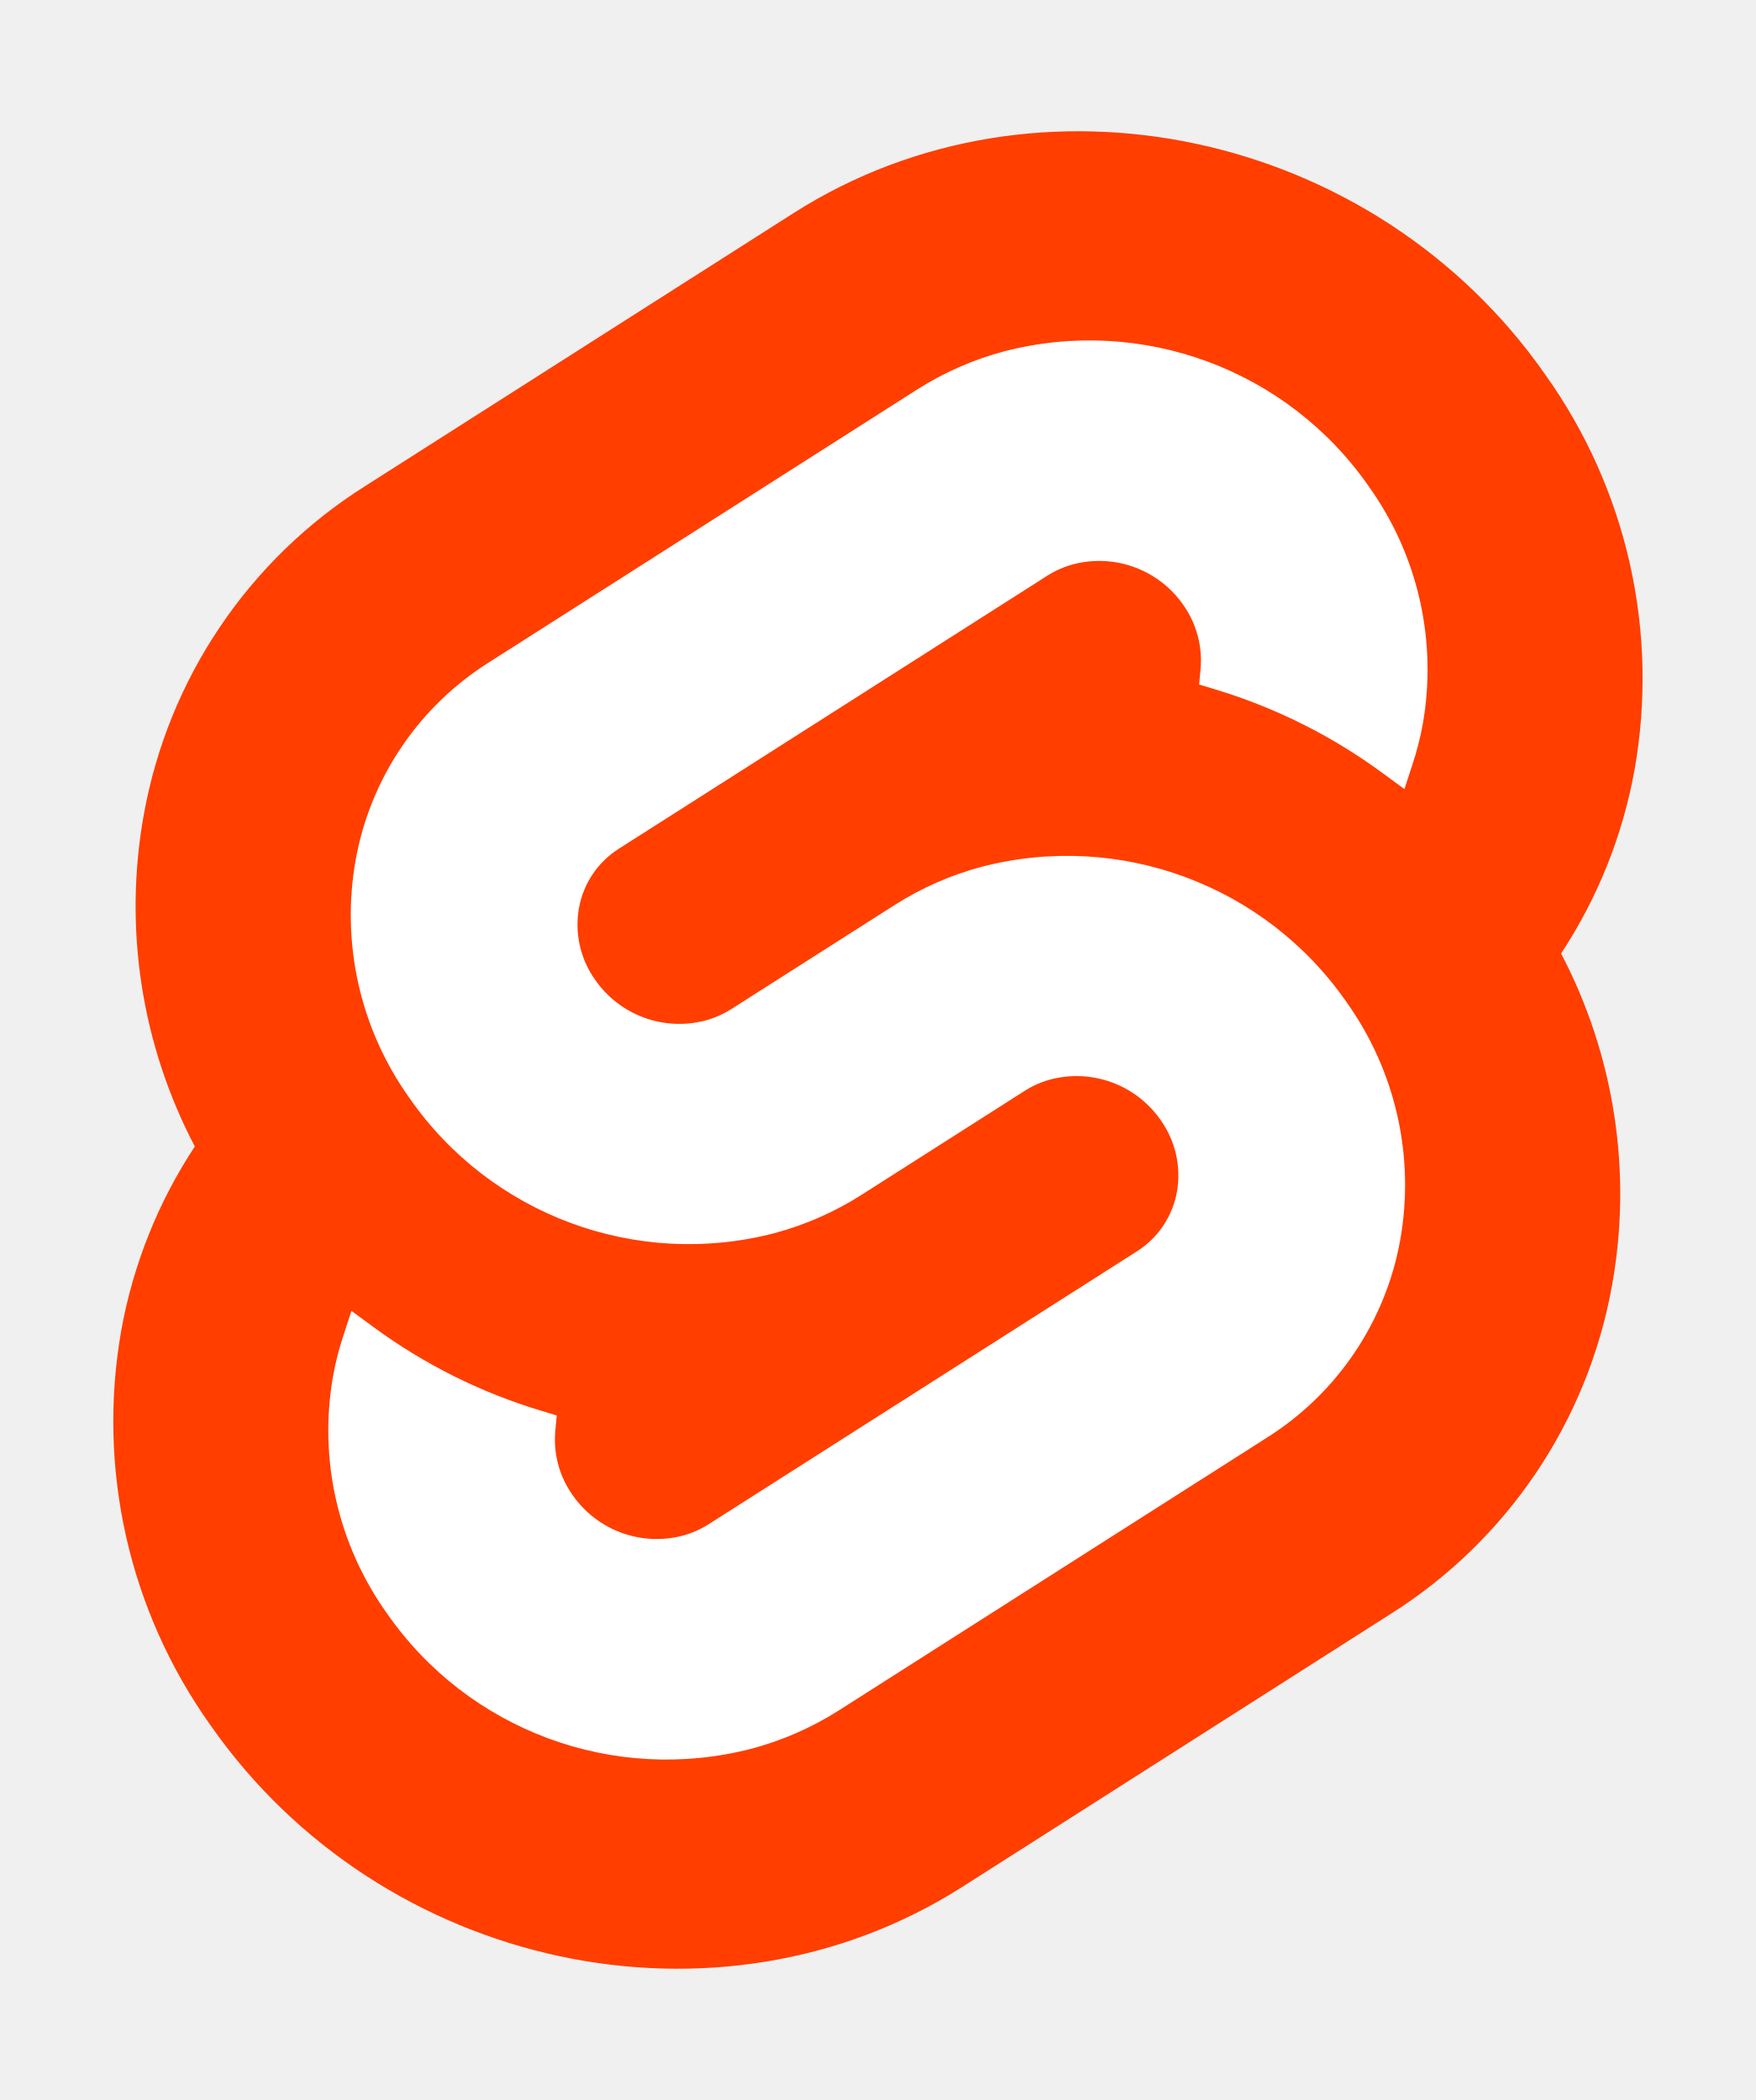
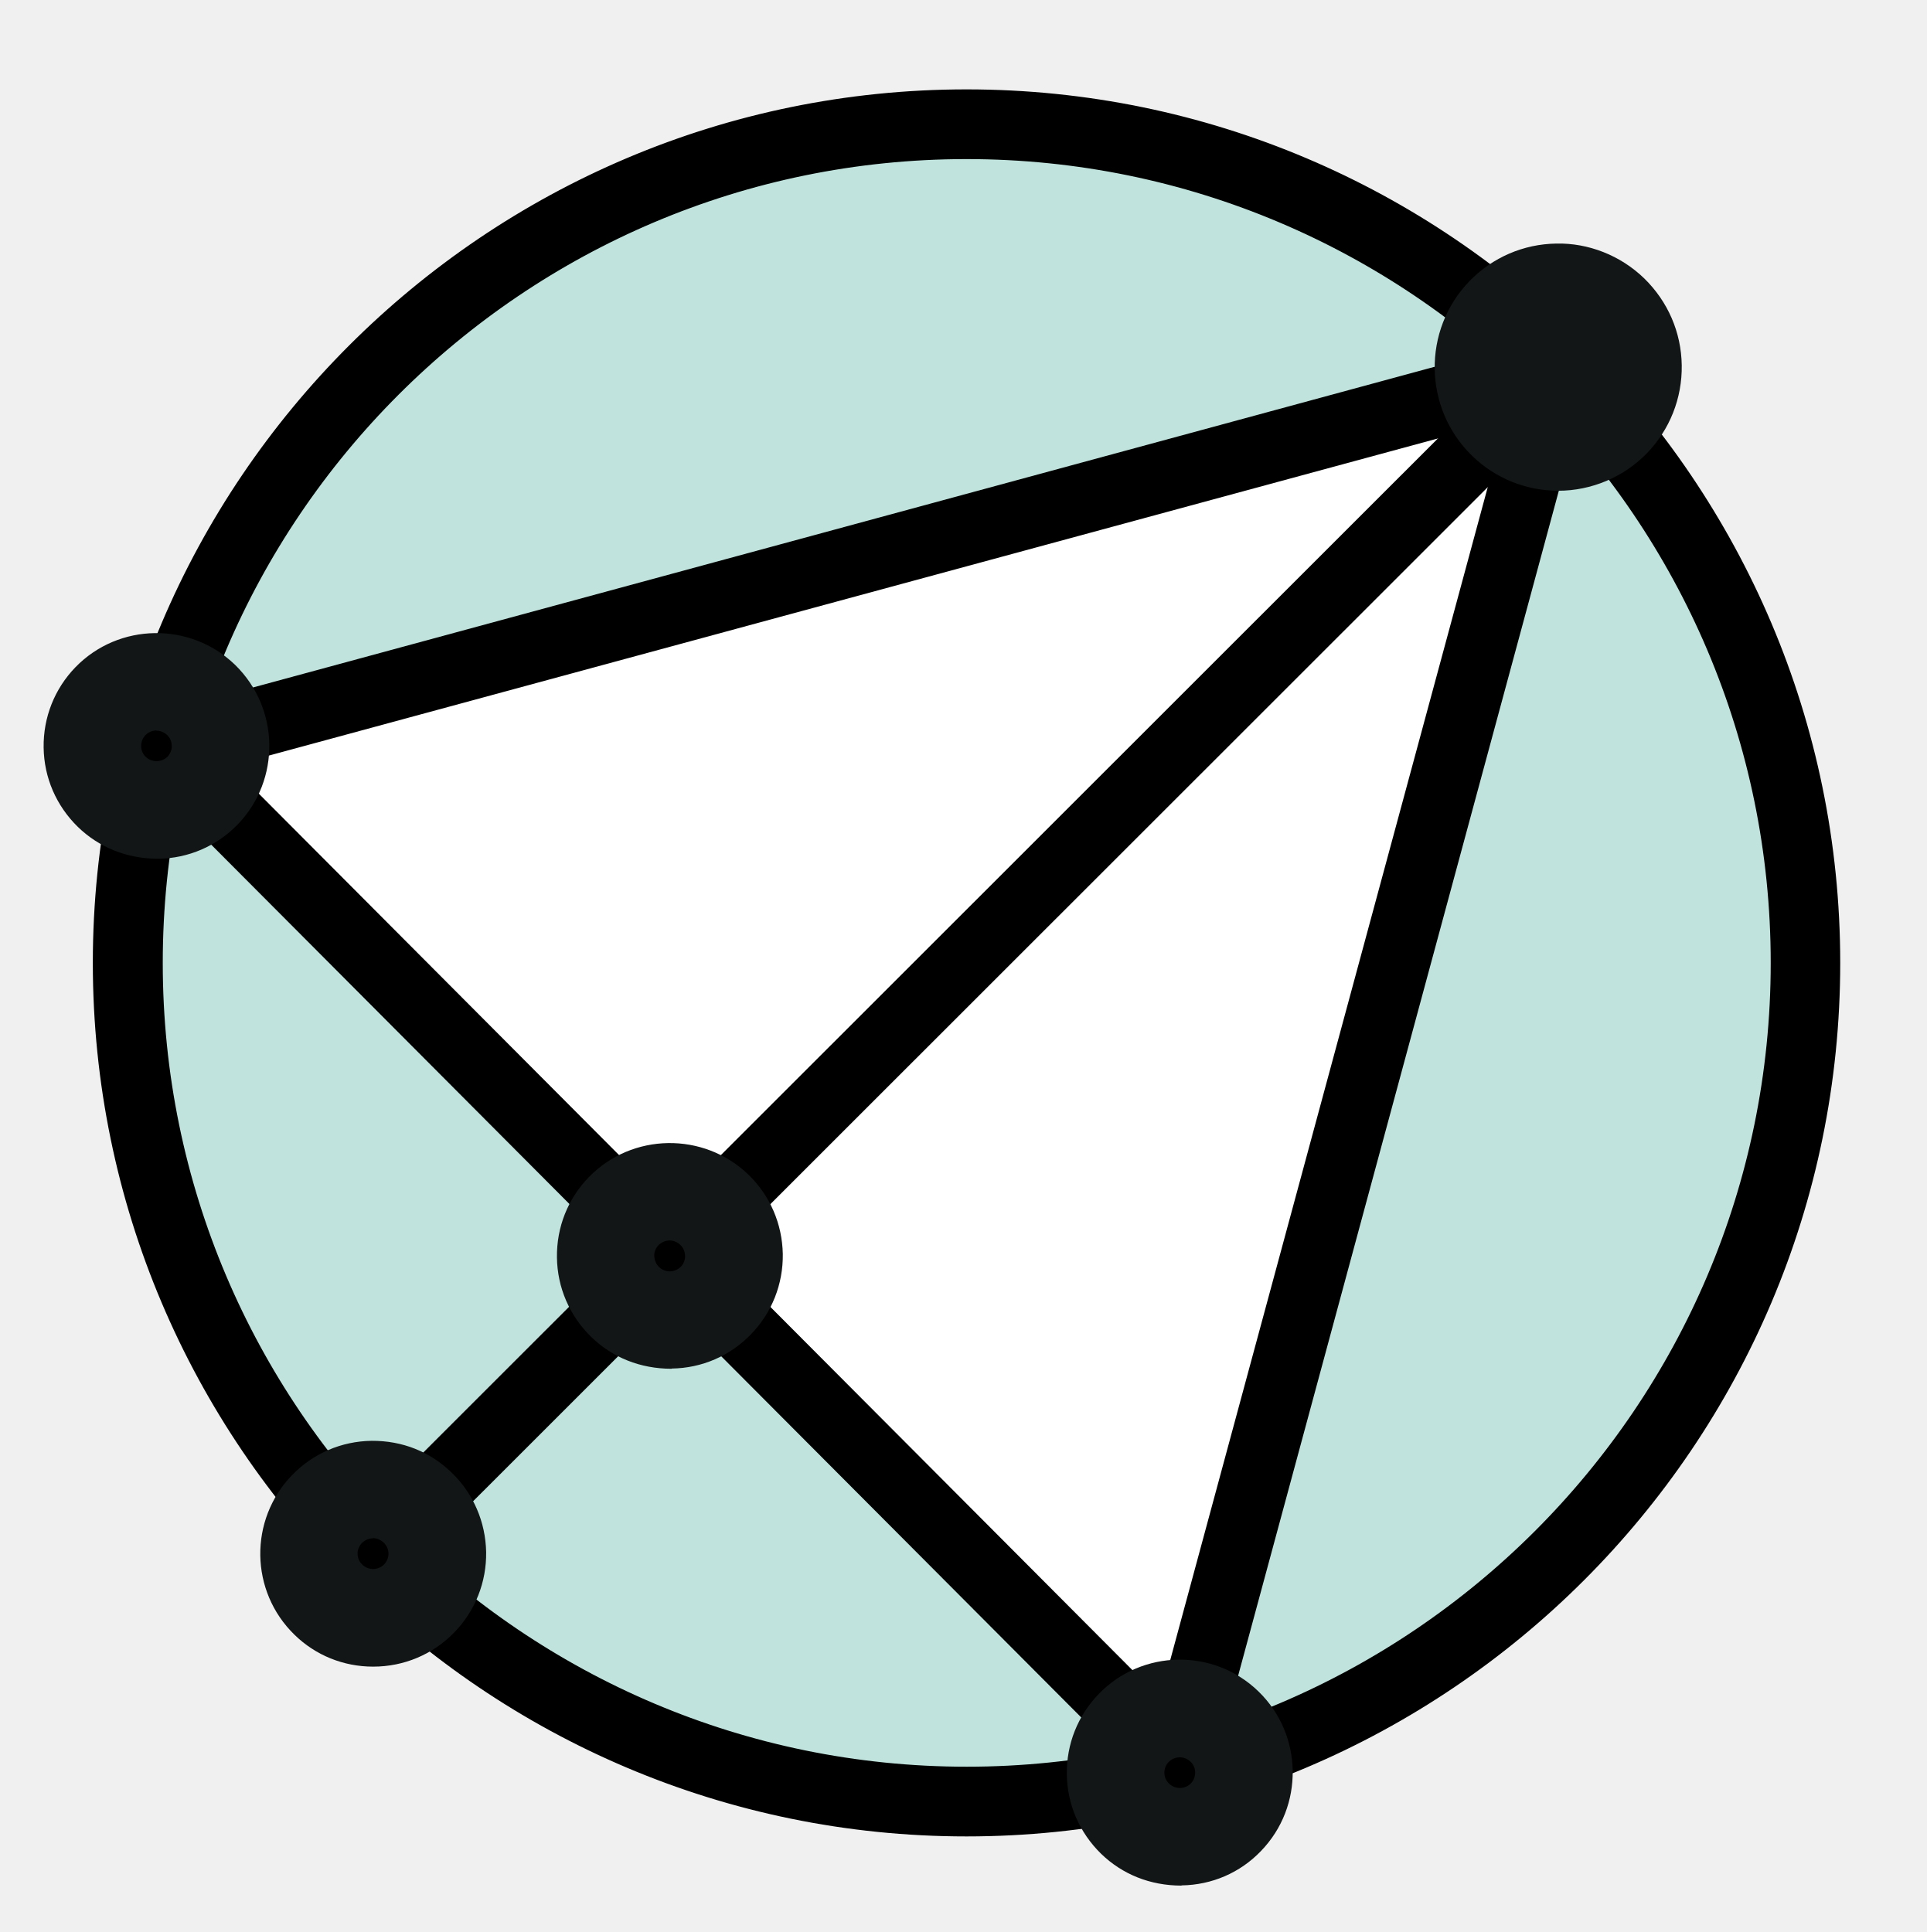
- <svg xmlns="http://www.w3.org/2000/svg" width="107" height="128" viewBox="0 0 107 128">
-   <path d="M94.157 22.819c-10.4-14.885-30.94-19.297-45.792-9.835L22.282 29.608A29.92 29.92 0 0 0 8.764 49.65a31.5 31.5 0 0 0 3.108 20.231 30 30 0 0 0-4.477 11.183 31.9 31.9 0 0 0 5.448 24.116c10.402 14.887 30.942 19.297 45.791 9.835l26.083-16.624A29.92 29.92 0 0 0 98.235 78.35a31.53 31.53 0 0 0-3.105-20.232 30 30 0 0 0 4.474-11.182 31.88 31.88 0 0 0-5.447-24.116" style="fill:#ff3e00" />
-   <path d="M45.817 106.582a20.72 20.72 0 0 1-22.237-8.243 19.17 19.17 0 0 1-3.277-14.503 18 18 0 0 1 .624-2.435l.49-1.498 1.337.981a33.6 33.6 0 0 0 10.203 5.098l.97.294-.09.968a5.85 5.85 0 0 0 1.052 3.878 6.24 6.24 0 0 0 6.695 2.485 5.8 5.8 0 0 0 1.603-.704L69.27 76.28a5.43 5.43 0 0 0 2.45-3.631 5.8 5.8 0 0 0-.987-4.371 6.24 6.24 0 0 0-6.698-2.487 5.7 5.7 0 0 0-1.6.704l-9.953 6.345a19 19 0 0 1-5.296 2.326 20.72 20.72 0 0 1-22.237-8.243 19.17 19.17 0 0 1-3.277-14.502 17.99 17.99 0 0 1 8.13-12.052l26.081-16.623a19 19 0 0 1 5.3-2.329 20.72 20.72 0 0 1 22.237 8.243 19.17 19.17 0 0 1 3.277 14.503 18 18 0 0 1-.624 2.435l-.49 1.498-1.337-.98a33.6 33.6 0 0 0-10.203-5.1l-.97-.294.09-.968a5.86 5.86 0 0 0-1.052-3.878 6.24 6.24 0 0 0-6.696-2.485 5.8 5.8 0 0 0-1.602.704L37.73 51.72a5.42 5.42 0 0 0-2.449 3.63 5.79 5.79 0 0 0 .986 4.372 6.24 6.24 0 0 0 6.698 2.486 5.8 5.8 0 0 0 1.602-.704l9.952-6.342a19 19 0 0 1 5.295-2.328 20.72 20.72 0 0 1 22.237 8.242 19.17 19.17 0 0 1 3.277 14.503 18 18 0 0 1-8.13 12.053l-26.081 16.622a19 19 0 0 1-5.3 2.328" style="fill:#fff" />
+ <svg xmlns="http://www.w3.org/2000/svg" id="Layer_1" data-name="Layer 1" viewBox="0 0 90.09 90.35">
+   <defs>
+     <style>
+       .cls-1 {
+         fill: #c0e4dd;
+       }
+ 
+       .cls-2 {
+         fill: #fff;
+       }
+ 
+       .cls-3 {
+         fill: none;
+         stroke: #121617;
+       }
+ 
+       .cls-3, .cls-4 {
+         stroke-miterlimit: 10;
+       }
+ 
+       .cls-4 {
+         stroke: #000;
+         stroke-width: 2px;
+       }
+ 
+       .cls-4, .cls-5 {
+         fill: #121617;
+       }
+     </style>
+   </defs>
+   <path class="cls-1" d="M45.19,6.44C23.92,6.44,6.61,23.75,6.61,45.03s17.31,38.59,38.59,38.59,38.59-17.31,38.59-38.59S66.47,6.44,45.19,6.44" />
+   <polygon class="cls-2" points="54.98 82.39 31.41 58.71 72.8 17.25 54.98 82.39" />
+   <polygon class="cls-2" points="7.86 35.07 31.38 58.71 72.79 17.26 7.86 35.07" />
+   <path class="cls-5" d="M17.43,73.25c-.16,0-.32-.06-.45-.19-.25-.25-.25-.65,0-.89l55.42-55.4c.25-.25.65-.25.89,0,.25.25.25.65,0,.89l-55.42,55.4c-.12.12-.28.19-.45.19" />
+   <path class="cls-4" d="M45.19,84.88c-21.97,0-39.85-17.88-39.85-39.85S23.22,5.18,45.19,5.18s39.85,17.88,39.85,39.85-17.88,39.85-39.85,39.85M45.19,6.44C23.92,6.44,6.61,23.75,6.61,45.03s17.31,38.59,38.59,38.59,38.59-17.31,38.59-38.59S66.47,6.44,45.19,6.44" />
+   <path class="cls-5" d="M55.07,83.23c-.16,0-.33-.07-.45-.19L7.19,35.45c-.16-.16-.22-.39-.16-.61.06-.22.23-.39.45-.45l65.08-17.67c.22-.06.45,0,.61.16.16.16.22.39.16.61l-17.65,65.26c-.06.22-.23.39-.45.45-.05.01-.11.02-.16.02M8.85,35.33l45.89,46.05,17.08-63.14L8.85,35.33Z" />
+   <path class="cls-5" d="M19.01,71.07c-.9-.87-2.35-.85-3.23.05-.87.9-.85,2.35.05,3.23.44.43,1.02.64,1.59.64s1.19-.23,1.64-.69c.88-.9.86-2.35-.05-3.23" />
+   <path class="cls-5" d="M32.88,57.13c-.9-.87-2.35-.85-3.22.05-.42.44-.65,1.01-.65,1.62,0,.61.26,1.18.69,1.6.43.42.99.65,1.59.65h.04c.61-.01,1.18-.26,1.6-.69.88-.9.86-2.35-.05-3.23" />
+   <path class="cls-4" d="M17.46,73.2c-.16,0-.32-.06-.45-.19-.25-.25-.25-.65,0-.89l55.4-55.38c.25-.25.65-.25.89,0,.25.25.25.65,0,.89l-55.4,55.38c-.12.12-.28.19-.45.19" />
+   <path class="cls-4" d="M55.08,83.18c-.17,0-.33-.07-.45-.19L7.22,35.42c-.16-.16-.22-.39-.16-.61.06-.22.23-.39.44-.45l65.06-17.66c.22-.06.45,0,.61.16.16.16.22.39.16.61l-17.65,65.23c-.06.22-.23.39-.45.45-.05.01-.11.02-.16.02M8.88,35.3l45.87,46.03,17.08-63.11L8.88,35.3Z" />
+   <path class="cls-5" d="M7.4,40.16c-1.46,0-2.77-.53-3.76-1.49-1.01-.99-1.58-2.3-1.6-3.71-.02-1.41.51-2.75,1.49-3.76,2.02-2.08,5.37-2.13,7.46-.11,2.09,2.04,2.14,5.38.12,7.47-.98,1.01-2.3,1.58-3.71,1.6h0ZM7.32,34.16c-.2,0-.39.08-.52.22-.27.28-.27.74.01,1.01.29.28.74.27,1.02,0,.13-.14.21-.33.2-.51,0-.19-.08-.38-.21-.5-.13-.13-.32-.21-.51-.21Z" />
+   <path class="cls-5" d="M55.24,88.18c-1.47,0-2.77-.53-3.76-1.49-1.01-.99-1.58-2.3-1.6-3.71-.02-1.42.51-2.75,1.5-3.77,2.02-2.08,5.37-2.14,7.46-.11,2.09,2.03,2.14,5.38.11,7.47-.97,1.01-2.29,1.58-3.7,1.6h0ZM55.16,82.18c-.2,0-.39.09-.52.22-.27.28-.27.74.02,1.01.29.28.74.27,1.02-.01.13-.13.2-.32.2-.51,0-.19-.08-.38-.21-.5-.14-.13-.32-.21-.51-.21Z" />
+   <g>
+     <path class="cls-5" d="M72.86,22.45c-1.38,0-2.69-.53-3.68-1.49-2.09-2.03-2.14-5.38-.11-7.47.98-1.01,2.3-1.58,3.71-1.6,1.35-.03,2.73.5,3.75,1.49h0c1.01.99,1.58,2.3,1.6,3.71.02,1.41-.51,2.75-1.49,3.76-.99,1.02-2.37,1.6-3.79,1.6ZM73.37,16.65l-1,1.03c.13.13.3.21.54.2.16,0,.35-.09.48-.22.27-.28.26-.74-.02-1.01h0ZM72.86,16.45c-.19,0-.38.08-.52.22-.13.13-.21.32-.2.51,0,.19.08.38.22.5l1-1.03c-.13-.13-.32-.2-.5-.2Z" />
+     <path class="cls-3" d="M72.86,22.45c-1.38,0-2.69-.53-3.68-1.49-2.09-2.03-2.14-5.38-.11-7.47.98-1.01,2.3-1.58,3.71-1.6,1.35-.03,2.73.5,3.75,1.49h0c1.01.99,1.58,2.3,1.6,3.71.02,1.41-.51,2.75-1.49,3.76-.99,1.02-2.37,1.6-3.79,1.6ZM73.37,16.65l-1,1.03c.13.13.3.21.54.2.16,0,.35-.09.48-.22.27-.28.26-.74-.02-1.01h0ZM72.86,16.45c-.19,0-.38.08-.52.22-.13.13-.21.32-.2.51,0,.19.08.38.22.5l1-1.03c-.13-.13-.32-.2-.5-.2Z" />
+   </g>
+   <path class="cls-5" d="M17.44,77.94c-1.38,0-2.69-.53-3.67-1.49-2.09-2.03-2.14-5.38-.11-7.47.98-1.01,2.3-1.58,3.71-1.6,1.45-.01,2.74.51,3.75,1.49,1.02.99,1.58,2.3,1.61,3.71.02,1.41-.51,2.75-1.49,3.76-1,1.03-2.35,1.6-3.79,1.6ZM17.44,71.94c-.19,0-.38.08-.52.22-.13.14-.21.32-.2.51,0,.19.08.37.22.5.29.28.74.27,1.02-.01.28-.29.27-.74-.02-1.02-.14-.13-.32-.21-.5-.21ZM17.96,73.16h0s0,0,0,0Z" />
+   <path class="cls-5" d="M31.4,64.01c-1.47,0-2.77-.53-3.76-1.49-1.01-.99-1.58-2.3-1.6-3.71-.02-1.42.51-2.75,1.49-3.76,2.02-2.08,5.37-2.13,7.46-.12,1.02.99,1.58,2.3,1.61,3.71.02,1.41-.51,2.75-1.49,3.76-.98,1.01-2.29,1.58-3.7,1.6h0ZM31.31,58.01c-.2,0-.39.09-.52.22-.13.13-.21.32-.2.51s.08.37.22.51c.29.28.74.27,1.02-.01h0s0,0,0,0h0s0,0,0,0c.13-.13.21-.32.2-.51,0-.19-.08-.38-.22-.51-.13-.13-.32-.21-.5-.21Z" />
</svg>
